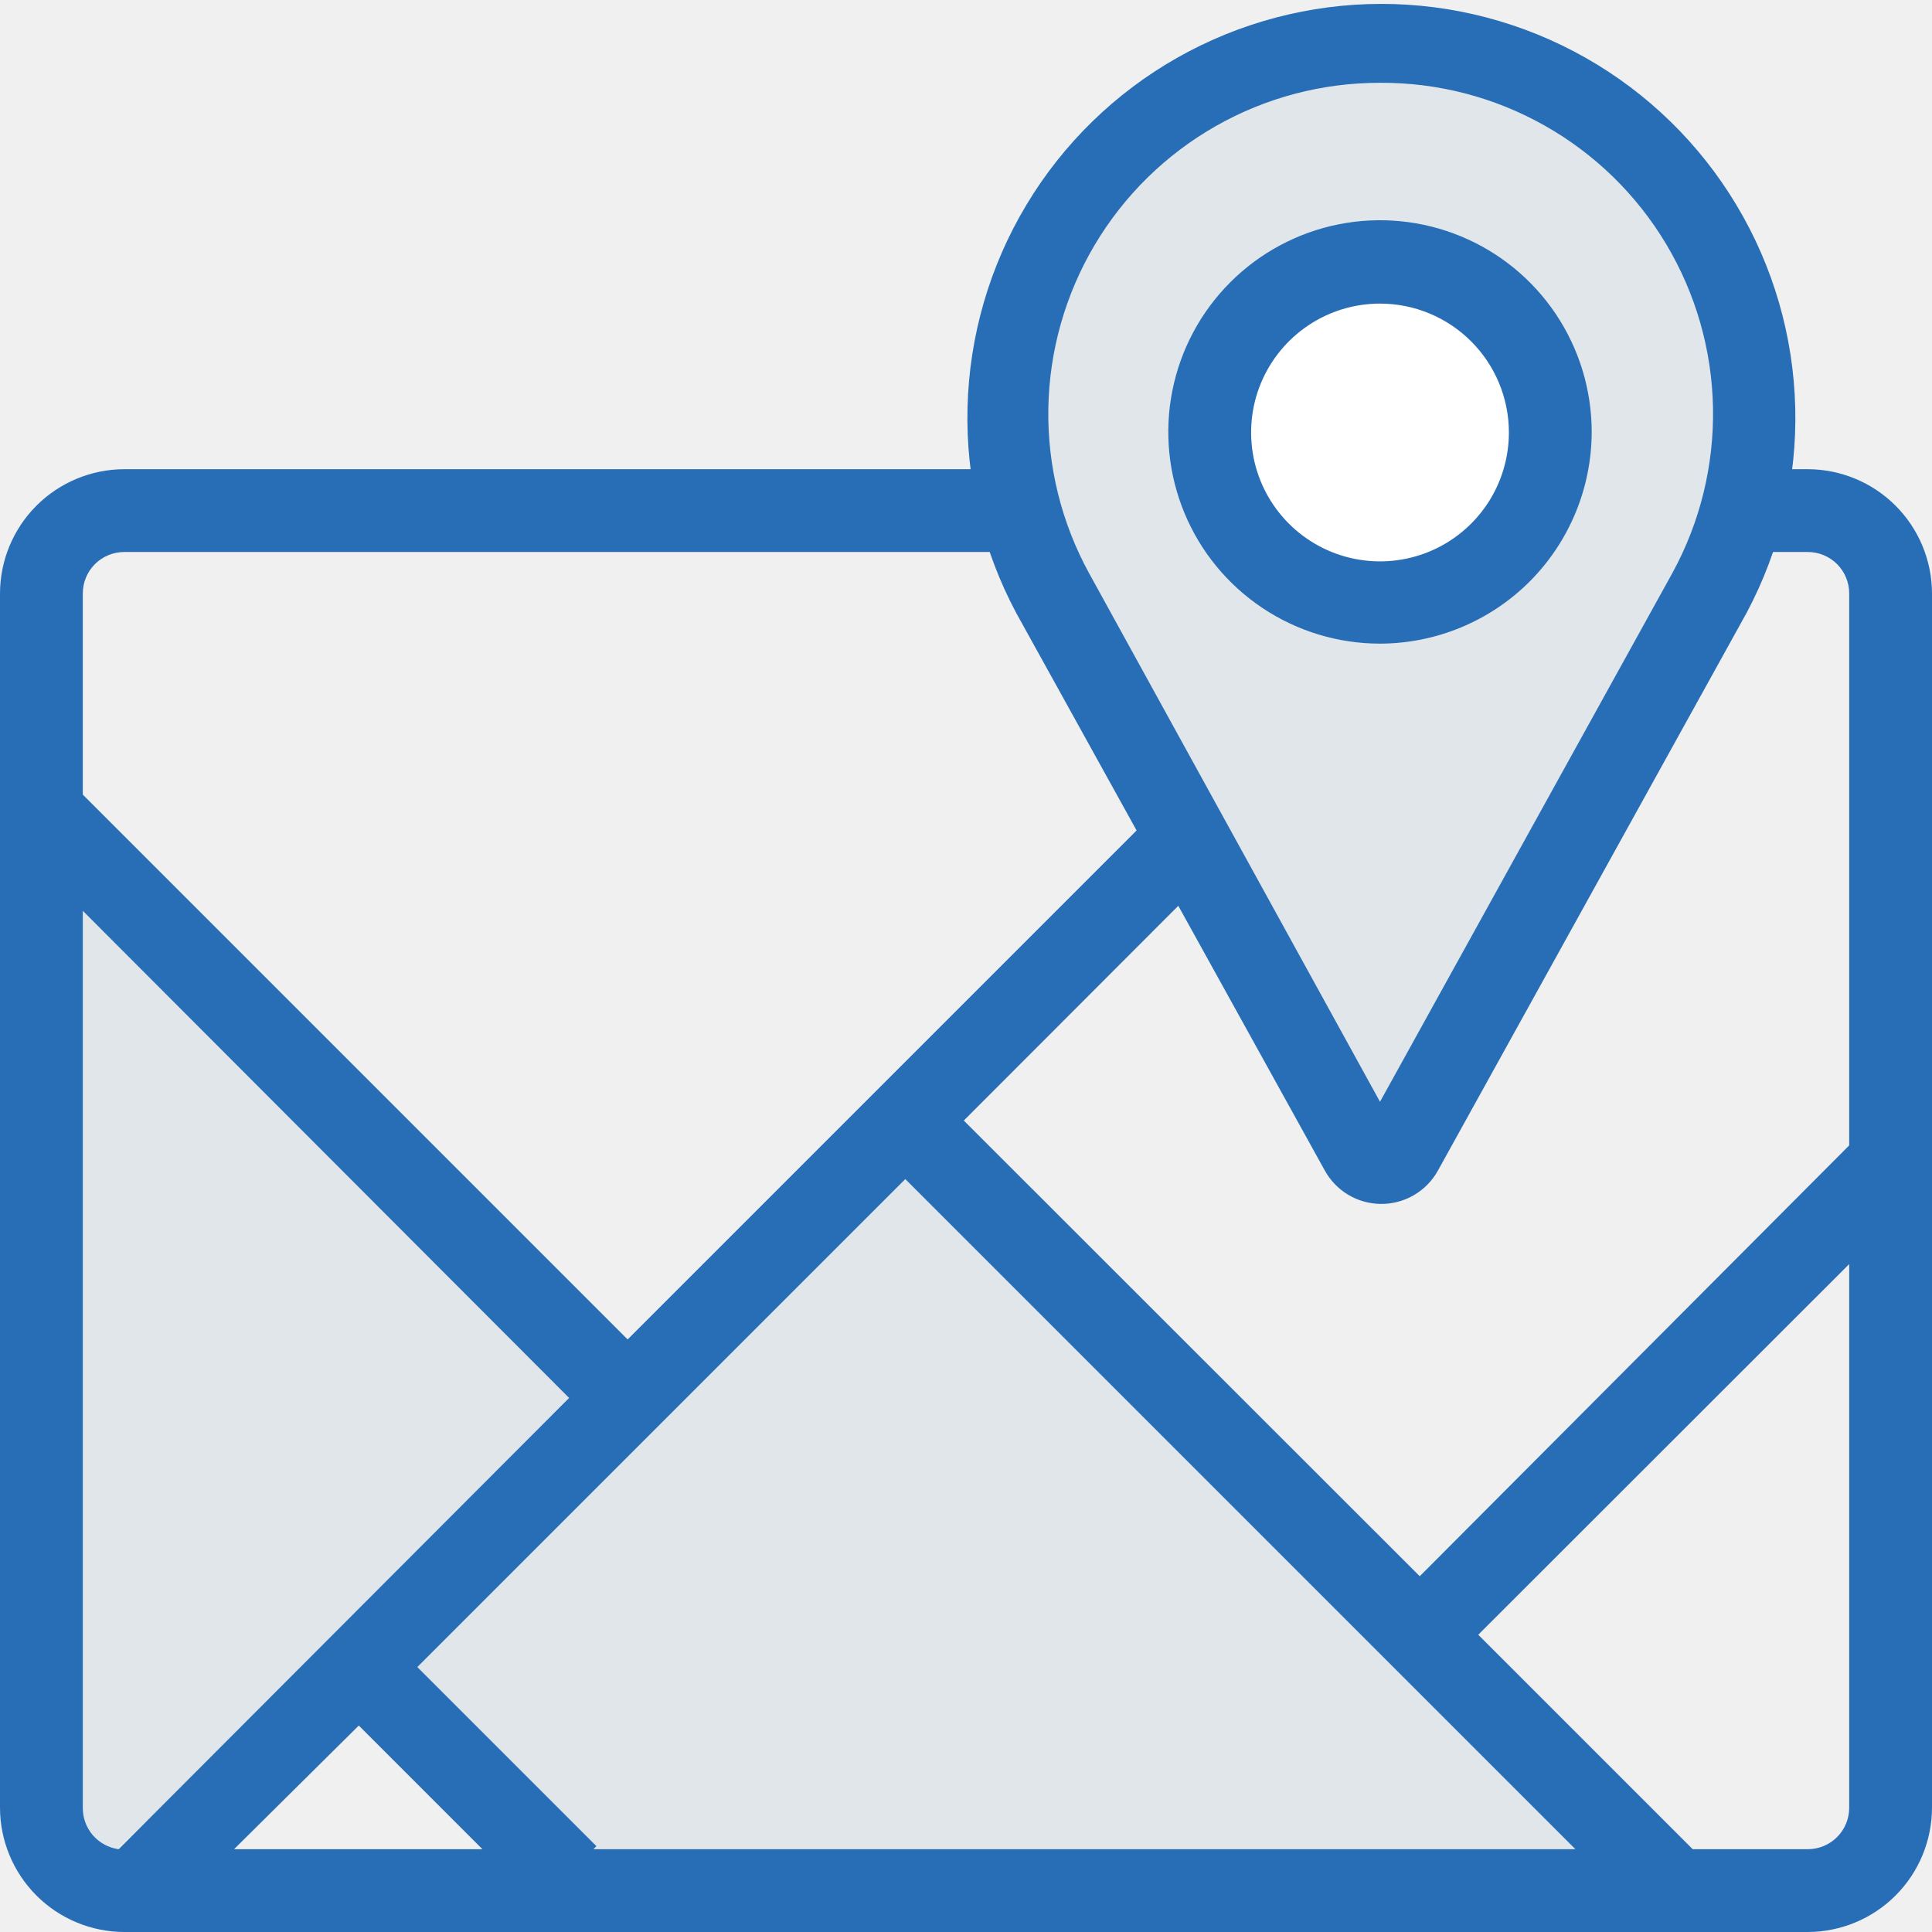
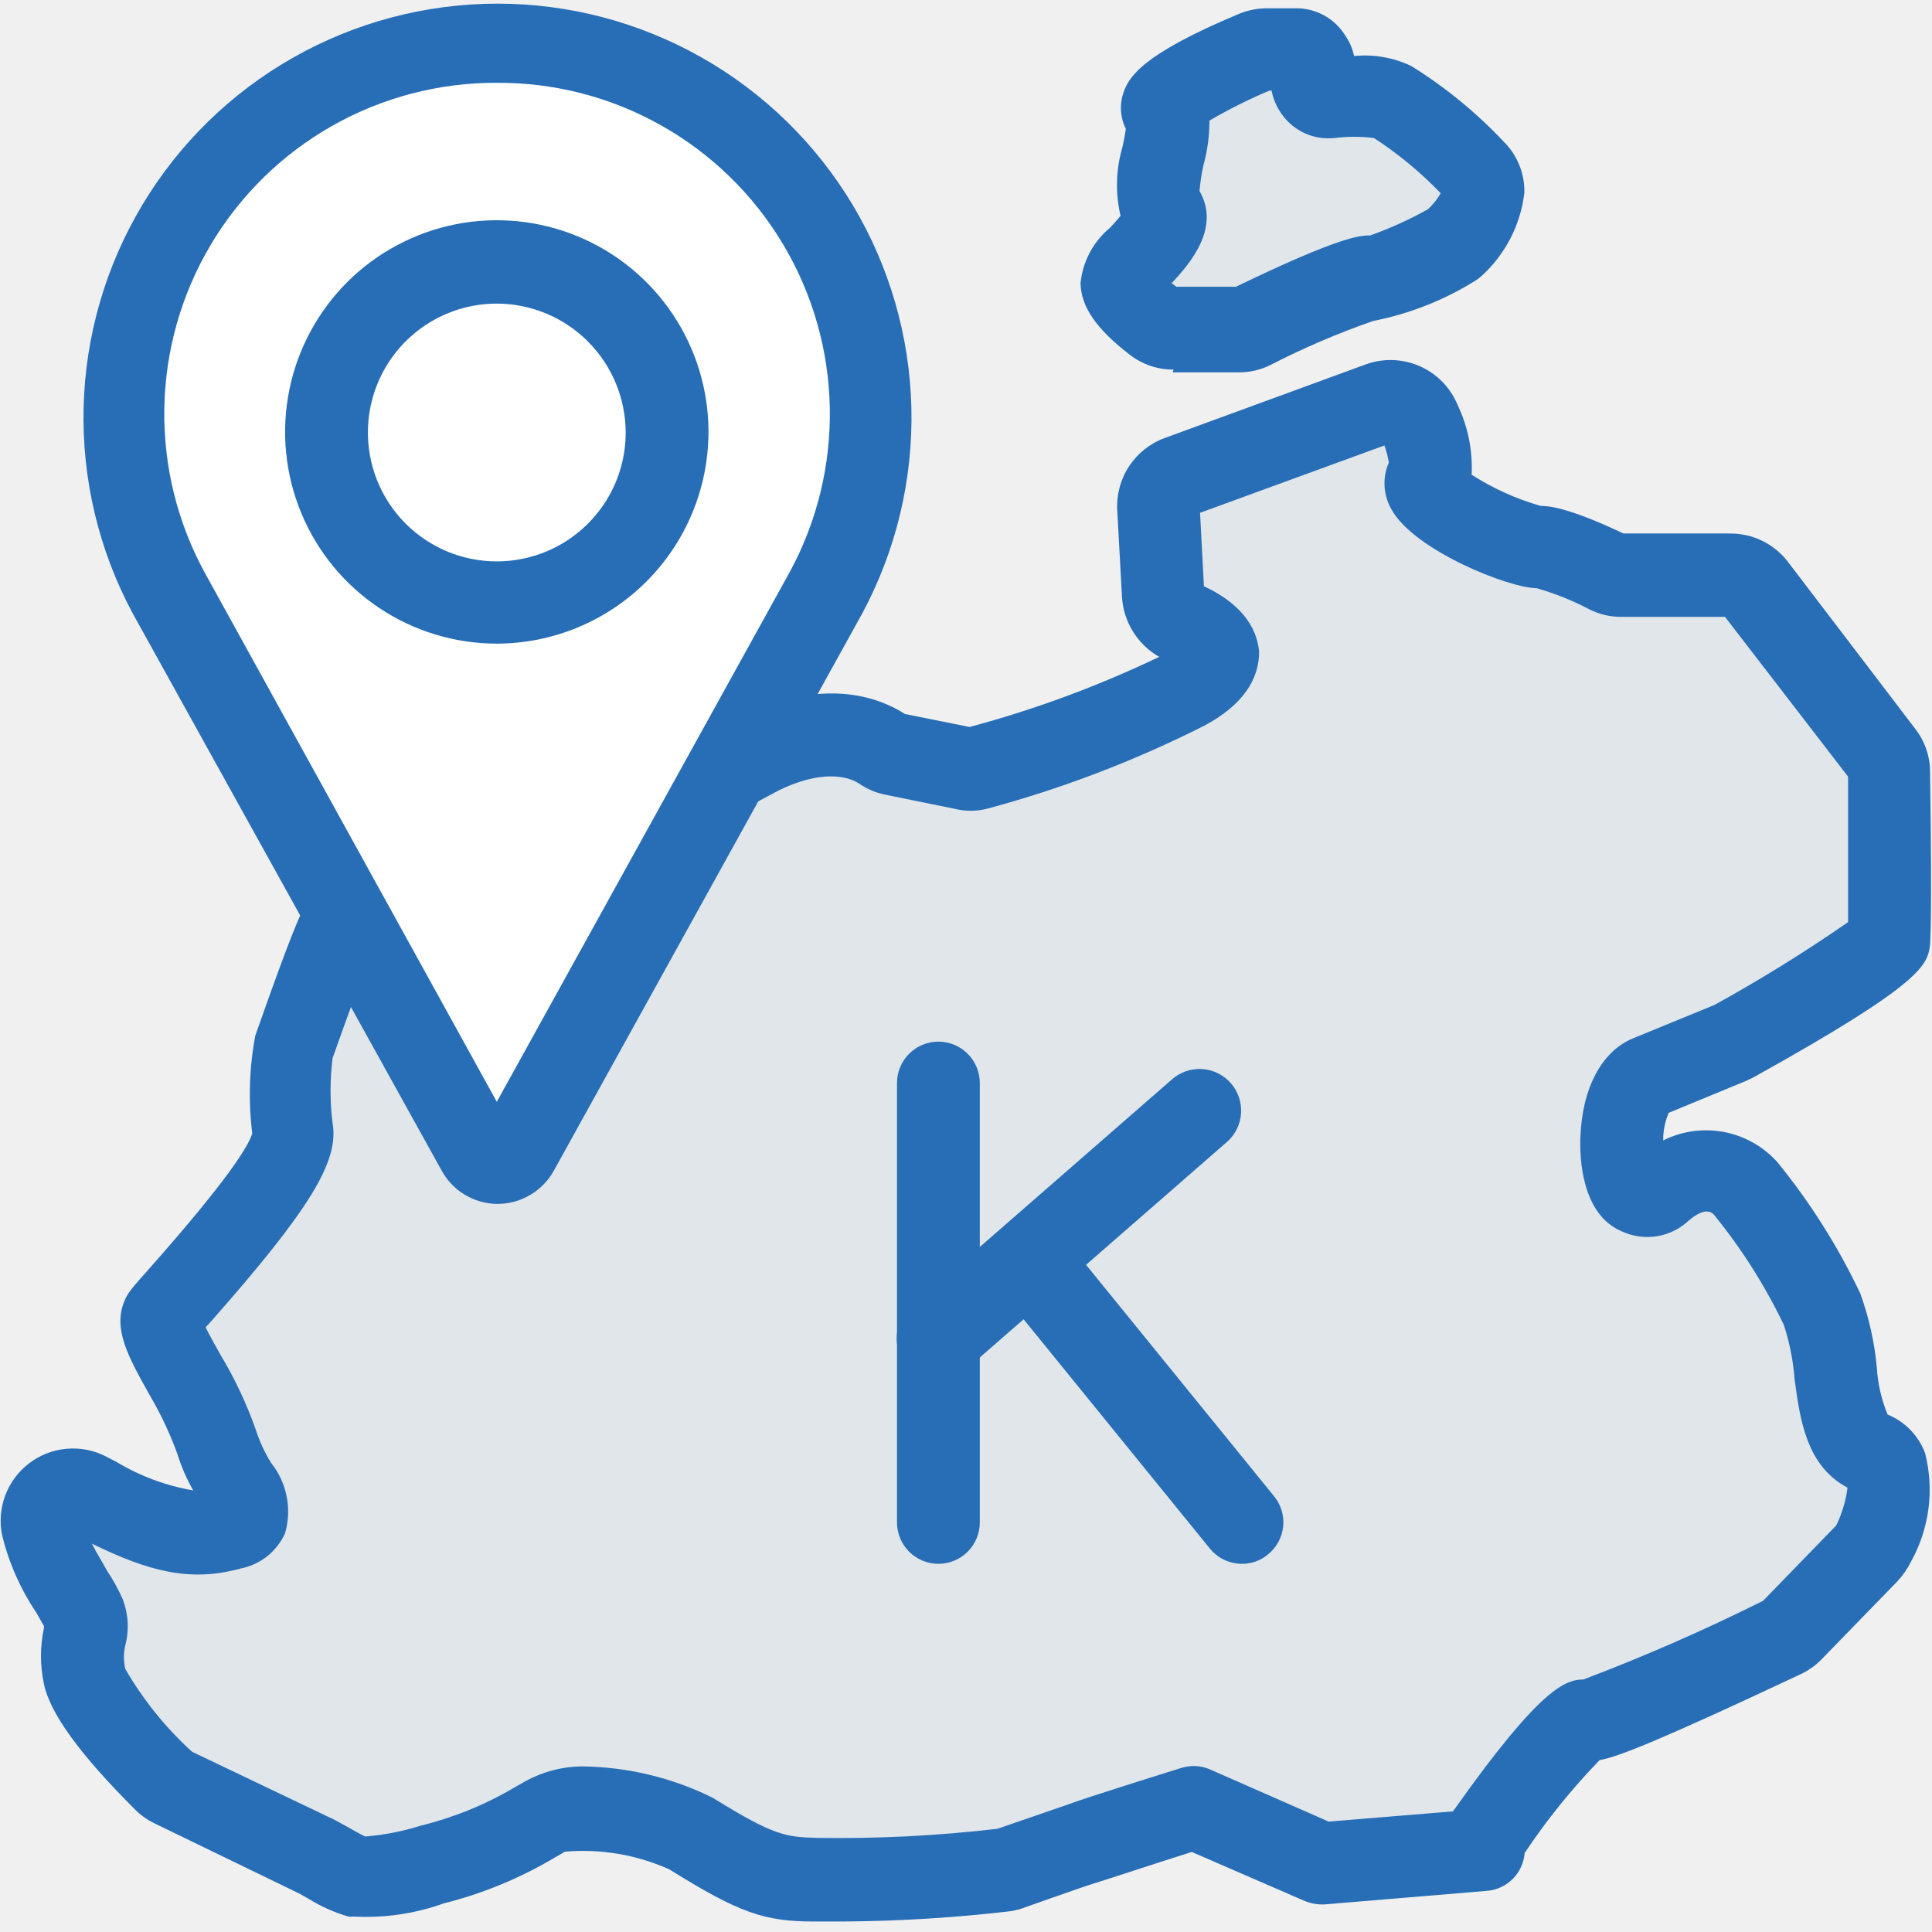
<svg xmlns="http://www.w3.org/2000/svg" width="70" height="70" viewBox="0 0 70 70" fill="none">
-   <g clip-path="url(#clip0)">
-     <path d="M1.51 28.33L2.63 68.48L22.25 50.16L1.51 28.33Z" fill="#E0E6EA" />
-     <path d="M13.75 60.19L33.18 41.41L59.19 68.5L20.81 68L13.75 60.19Z" fill="#E0E6EA" />
-     <path d="M65.5 17H63.13V20H65.5C65.898 20 66.279 20.158 66.561 20.439C66.842 20.721 67 21.102 67 21.5V41.5L51.44 57.11L34.92 40.6L43.76 31.75L41.64 29.63L22.74 48.53L3 28.79V21.5C3 21.102 3.158 20.721 3.439 20.439C3.721 20.158 4.102 20 4.5 20H36.5V17H4.5C3.307 17.003 2.164 17.478 1.321 18.321C0.478 19.164 0.003 20.307 0 21.5L0 65.5C0.003 66.693 0.478 67.836 1.321 68.679C2.164 69.522 3.307 69.997 4.5 70H65.5C66.693 69.997 67.836 69.522 68.679 68.679C69.522 67.836 69.997 66.693 70 65.5V21.5C69.997 20.307 69.522 19.164 68.679 18.321C67.836 17.478 66.693 17.003 65.5 17ZM57.08 67H21.5L21.61 66.89L15.12 60.4L32.8 42.72L57.08 67ZM13 62.52L17.48 67H8.48L13 62.52ZM3 65.52V33L20.62 50.65L4.3 67C3.938 66.951 3.606 66.772 3.366 66.496C3.127 66.22 2.997 65.865 3 65.5V65.52ZM65.5 67H61.33L53.56 59.23L67 45.8V65.5C67 65.898 66.842 66.279 66.561 66.561C66.279 66.842 65.898 67 65.5 67Z" fill="#286EB7" />
-     <path d="M50 1.52C47.652 1.517 45.344 2.125 43.302 3.284C41.261 4.443 39.556 6.114 38.355 8.132C37.155 10.149 36.5 12.445 36.455 14.792C36.41 17.139 36.977 19.458 38.1 21.52L49.3 41.68C49.374 41.812 49.481 41.922 49.611 41.999C49.741 42.077 49.889 42.118 50.04 42.12C50.192 42.121 50.341 42.081 50.471 42.004C50.602 41.926 50.709 41.814 50.78 41.68L62 21.48C63.114 19.411 63.671 17.088 63.615 14.74C63.56 12.391 62.894 10.097 61.683 8.083C60.473 6.07 58.759 4.406 56.711 3.255C54.662 2.104 52.349 1.506 50 1.52Z" fill="#E0E6EA" />
-     <path d="M50 43.62C49.59 43.611 49.189 43.495 48.838 43.283C48.487 43.07 48.198 42.769 48 42.41L36.82 22.21C35.599 19.924 34.991 17.362 35.055 14.771C35.118 12.181 35.852 9.651 37.185 7.429C38.517 5.206 40.402 3.367 42.657 2.09C44.912 0.813 47.459 0.141 50.05 0.141C52.641 0.141 55.188 0.813 57.443 2.09C59.698 3.367 61.583 5.206 62.915 7.429C64.248 9.651 64.981 12.181 65.045 14.771C65.109 17.362 64.501 19.924 63.28 22.21L52.1 42.41C51.894 42.784 51.589 43.095 51.219 43.308C50.849 43.521 50.427 43.629 50 43.62ZM50 3C47.914 2.997 45.864 3.537 44.051 4.568C42.238 5.599 40.725 7.084 39.661 8.878C38.597 10.672 38.019 12.712 37.983 14.797C37.948 16.883 38.457 18.941 39.46 20.77L50 39.92L60.6 20.75C61.6 18.917 62.105 16.855 62.065 14.768C62.025 12.681 61.441 10.64 60.37 8.847C59.3 7.055 57.78 5.572 55.961 4.547C54.143 3.521 52.088 2.988 50 3Z" fill="#286EB7" />
-     <path d="M50.04 21.82C53.448 21.82 56.21 19.058 56.21 15.65C56.21 12.242 53.448 9.48 50.04 9.48C46.632 9.48 43.87 12.242 43.87 15.65C43.87 19.058 46.632 21.82 50.04 21.82Z" fill="white" />
-     <path d="M50 23.32C48.483 23.32 47 22.87 45.739 22.027C44.477 21.185 43.494 19.987 42.914 18.585C42.333 17.184 42.181 15.642 42.477 14.154C42.773 12.666 43.504 11.299 44.577 10.226C45.649 9.154 47.016 8.423 48.504 8.127C49.992 7.831 51.534 7.983 52.935 8.564C54.337 9.144 55.535 10.127 56.377 11.389C57.22 12.65 57.67 14.133 57.67 15.65C57.667 17.683 56.858 19.633 55.421 21.071C53.983 22.508 52.033 23.317 50 23.32ZM50 11C49.076 11 48.173 11.274 47.406 11.787C46.638 12.3 46.039 13.03 45.685 13.883C45.332 14.736 45.24 15.675 45.42 16.581C45.6 17.487 46.045 18.319 46.698 18.972C47.351 19.625 48.183 20.07 49.089 20.25C49.995 20.43 50.934 20.338 51.787 19.985C52.641 19.631 53.37 19.032 53.883 18.265C54.396 17.497 54.67 16.594 54.67 15.67C54.67 14.431 54.178 13.244 53.302 12.368C52.426 11.492 51.239 11 50 11Z" fill="#286EB7" />
-   </g>
-   <defs>
-     <clipPath id="clip0">
-       <rect width="70" height="70" fill="white" />
-     </clipPath>
-   </defs>
+   <path d="M13 67.94C12.475 67.74 11.97 67.492 11.49 67.2L6.24 64.7C6.128 64.649 6.026 64.578 5.94 64.49C5.38 63.93 3.27 61.78 3.06 60.7C2.81 59.47 3.31 59.05 3.06 58.44C2.431 57.473 1.924 56.431 1.55 55.34C1.512 55.134 1.533 54.923 1.609 54.728C1.686 54.534 1.815 54.365 1.982 54.24C2.15 54.115 2.349 54.039 2.557 54.022C2.765 54.004 2.974 54.045 3.16 54.14L3.56 54.35C5.56 55.35 6.83 55.79 8.33 55.35C9.83 54.91 8.33 53.9 7.83 52.25C7.33 50.6 5.57 48.34 5.83 47.72C5.95 47.43 10.83 42.41 10.58 40.97C10.443 39.975 10.443 38.965 10.58 37.97C10.58 37.97 12.17 33.44 12.38 33.3C13.11 32.83 18.38 32.86 19.6 32.22C21.1 31.39 24.6 28.71 27.6 27.22C30.04 26.05 31.49 26.78 31.95 27.09C32.073 27.176 32.213 27.238 32.36 27.27L34.87 27.78C35.038 27.82 35.212 27.82 35.38 27.78C37.98 27.107 40.506 26.176 42.92 25C45.1 23.81 43.74 22.94 42.81 22.55C42.615 22.463 42.448 22.323 42.328 22.146C42.208 21.97 42.139 21.763 42.13 21.55L42 18.41C41.985 18.167 42.049 17.926 42.183 17.722C42.316 17.518 42.511 17.363 42.74 17.28L50 14.61C50.275 14.512 50.577 14.525 50.842 14.646C51.107 14.768 51.315 14.988 51.42 15.26C51.72 15.97 51.99 16.89 51.71 17.35C51.21 18.18 54.97 19.83 55.71 19.83C56.595 20.002 57.448 20.309 58.24 20.74C58.391 20.818 58.559 20.86 58.73 20.86H62.73C62.903 20.862 63.073 20.903 63.227 20.981C63.382 21.059 63.516 21.172 63.62 21.31L68.24 27.37C68.389 27.561 68.47 27.797 68.47 28.04C68.47 29.34 68.54 33.54 68.47 34.04C68.4 34.54 63.4 37.42 62.84 37.73H62.73L59.74 39C58.23 39.62 58.49 44.57 60.24 43.12C60.433 42.916 60.666 42.755 60.924 42.644C61.182 42.533 61.459 42.476 61.74 42.476C62.021 42.476 62.298 42.533 62.556 42.644C62.814 42.755 63.047 42.916 63.24 43.12C64.324 44.456 65.25 45.912 66 47.46C66.75 49.32 66.25 52 67.76 52.62C69.04 53.14 68.14 55.31 67.85 55.94C67.792 56.056 67.718 56.164 67.63 56.26L64.89 59.07C64.802 59.169 64.692 59.248 64.57 59.3C63.52 59.8 58.16 62.3 57.48 62.3C56.8 62.3 54.62 65.35 53.93 66.3C53.792 66.496 53.719 66.73 53.72 66.97L47.87 67.45L43.25 65.45C43.25 65.45 39.83 66.51 39.12 66.78C38.79 66.91 36.46 67.7 36.46 67.7C34.157 67.975 31.839 68.092 29.52 68.05C28.04 68.05 27.36 67.84 25.02 66.39C24.08 65.8 20.87 65.08 19.75 65.7C18.472 66.494 17.079 67.084 15.62 67.45C14.784 67.77 13.896 67.936 13 67.94Z" fill="#E0E6EA" />
+   <path d="M30.55 69.62H29.5C27.7 69.62 26.8 69.32 24.25 67.73C23.065 67.199 21.764 66.979 20.47 67.09L20.09 67.31C18.843 68.05 17.496 68.606 16.09 68.96C15.033 69.339 13.911 69.502 12.79 69.44C12.734 69.45 12.676 69.45 12.62 69.44C12.109 69.29 11.621 69.072 11.17 68.79L10.83 68.6L5.59 66.06C5.326 65.932 5.086 65.759 4.88 65.55C2.88 63.55 1.8 62.06 1.59 61C1.45 60.341 1.45 59.659 1.59 59C1.595 58.97 1.595 58.94 1.59 58.91L1.31 58.42C0.741 57.572 0.325 56.631 0.08 55.64C-0.022 55.156 0.016 54.652 0.188 54.188C0.361 53.724 0.661 53.319 1.054 53.019C1.448 52.718 1.918 52.535 2.411 52.492C2.904 52.447 3.4 52.544 3.84 52.77L4.24 52.98C5.089 53.488 6.025 53.834 7 54C6.763 53.585 6.572 53.146 6.43 52.69C6.163 51.951 5.828 51.238 5.43 50.56C4.65 49.17 4.09 48.16 4.5 47.16C4.62 46.85 4.75 46.7 5.5 45.86C8.22 42.78 8.99 41.55 9.14 41.07C8.993 39.888 9.03 38.691 9.25 37.52C11.01 32.52 11.19 32.37 11.66 32.06C12.13 31.75 13.13 31.57 15.47 31.38C16.651 31.324 17.826 31.167 18.98 30.91C19.45 30.66 20.23 30.13 21.14 29.52C23.009 28.189 24.967 26.986 27 25.92C30 24.46 32 25.36 32.79 25.87L35.13 26.34C37.493 25.707 39.793 24.856 42 23.8C41.61 23.577 41.282 23.259 41.046 22.877C40.81 22.494 40.674 22.059 40.65 21.61L40.48 18.49C40.448 17.927 40.597 17.368 40.907 16.896C41.217 16.424 41.67 16.064 42.2 15.87L49.49 13.2C50.13 12.97 50.834 12.996 51.455 13.274C52.076 13.552 52.565 14.059 52.82 14.69C53.191 15.473 53.363 16.335 53.32 17.2C54.094 17.697 54.936 18.077 55.82 18.33C56.02 18.33 56.72 18.33 58.82 19.33H62.68C63.08 19.327 63.475 19.415 63.836 19.589C64.197 19.762 64.513 20.016 64.76 20.33L69.38 26.39C69.742 26.848 69.936 27.416 69.93 28C70.01 33.56 69.93 34.07 69.93 34.23C69.83 34.95 69.75 35.58 63.54 39.03L63.27 39.16L60.46 40.32C60.325 40.636 60.257 40.976 60.26 41.32C60.941 40.979 61.715 40.872 62.464 41.014C63.212 41.157 63.892 41.542 64.4 42.11C65.587 43.568 66.594 45.162 67.4 46.86C67.713 47.724 67.915 48.625 68 49.54C68.035 50.128 68.167 50.705 68.39 51.25C68.701 51.377 68.982 51.567 69.216 51.808C69.45 52.049 69.632 52.336 69.75 52.65C70.088 53.977 69.906 55.383 69.24 56.58C69.109 56.843 68.941 57.086 68.74 57.3L66 60.12C65.781 60.344 65.523 60.526 65.24 60.66C60.24 63.01 58.63 63.66 57.96 63.77C56.952 64.808 56.042 65.936 55.24 67.14C55.212 67.494 55.059 67.827 54.808 68.078C54.557 68.329 54.224 68.483 53.87 68.51L48 69C47.754 69.012 47.509 68.971 47.28 68.88L43.18 67.1C41.85 67.52 40.1 68.1 39.67 68.23C39.24 68.36 36.96 69.17 36.96 69.17L36.67 69.24C34.639 69.48 32.596 69.607 30.55 69.62ZM21.09 64C22.736 64.019 24.356 64.408 25.83 65.14C28.08 66.54 28.49 66.55 29.58 66.59C31.772 66.625 33.963 66.515 36.14 66.26L38.61 65.41C39.34 65.13 42.47 64.16 42.82 64.05C43.149 63.951 43.502 63.968 43.82 64.1L48.14 66L52.64 65.63L52.73 65.51C55.84 61.12 56.73 60.86 57.37 60.85C59.587 60.011 61.76 59.06 63.88 58L66.53 55.27C66.74 54.838 66.878 54.376 66.94 53.9C65.43 53.11 65.21 51.37 65.02 49.96C64.97 49.293 64.839 48.635 64.63 48C63.944 46.571 63.092 45.228 62.09 44C61.91 43.82 61.62 43.86 61.2 44.21C60.88 44.517 60.475 44.719 60.037 44.791C59.6 44.862 59.151 44.799 58.75 44.61C57.32 44 57.23 42 57.26 41.22C57.32 39.43 58.03 38.09 59.17 37.62L62.12 36.41C63.783 35.493 65.399 34.492 66.96 33.41C66.96 32.64 66.96 30.89 66.96 28.14L62.5 22.35H58.73C58.334 22.351 57.944 22.258 57.59 22.08C56.978 21.758 56.335 21.5 55.67 21.31C54.67 21.31 51.25 19.94 50.43 18.48C50.276 18.223 50.185 17.933 50.166 17.633C50.147 17.334 50.2 17.035 50.32 16.76C50.286 16.549 50.233 16.341 50.16 16.14L43.48 18.58L43.62 21.24C45.18 21.97 45.56 22.93 45.62 23.62C45.62 24.62 45.02 25.56 43.62 26.3C41.113 27.566 38.482 28.571 35.77 29.3C35.376 29.4 34.964 29.4 34.57 29.3L32.06 28.79C31.719 28.719 31.396 28.579 31.11 28.38C30.94 28.27 30.05 27.76 28.25 28.62C26.335 29.619 24.49 30.748 22.73 32C21.73 32.65 20.92 33.21 20.32 33.54C19.47 34.01 17.98 34.16 15.63 34.36C14.94 34.36 14 34.49 13.44 34.58C13.12 35.36 12.54 36.95 12.05 38.34C11.952 39.124 11.952 39.916 12.05 40.7C12.29 42.07 11.23 43.81 7.68 47.84L7.45 48.09C7.6 48.4 7.82 48.79 7.99 49.09C8.509 49.95 8.938 50.862 9.27 51.81C9.405 52.227 9.59 52.627 9.82 53C10.103 53.353 10.296 53.769 10.385 54.213C10.474 54.657 10.455 55.115 10.33 55.55C10.183 55.877 9.961 56.163 9.681 56.386C9.4 56.608 9.071 56.761 8.72 56.83C6.87 57.34 5.36 56.92 3.33 55.93C3.5 56.27 3.71 56.6 3.89 56.93C4.102 57.247 4.286 57.581 4.44 57.93C4.651 58.465 4.687 59.054 4.54 59.61C4.474 59.893 4.474 60.187 4.54 60.47C5.187 61.589 6.003 62.601 6.96 63.47L12.11 65.93L12.64 66.22C12.8 66.31 13.06 66.46 13.23 66.54C13.909 66.487 14.58 66.356 15.23 66.15C16.418 65.861 17.556 65.4 18.61 64.78L19.05 64.53C19.676 64.187 20.377 64.005 21.09 64Z" fill="#286EB7" />
+   <path d="M42.53 11.89H44.92C45.083 11.892 45.245 11.855 45.39 11.78C46.763 11.05 48.203 10.454 49.69 10C50.741 9.723 51.75 9.306 52.69 8.76C52.69 8.76 54.44 7.11 53.44 6.08C52.547 5.135 51.539 4.306 50.44 3.61C49.719 3.401 48.96 3.356 48.22 3.48C48.114 3.489 48.007 3.47 47.91 3.425C47.814 3.38 47.73 3.311 47.668 3.225C47.606 3.138 47.567 3.037 47.555 2.931C47.543 2.825 47.558 2.718 47.6 2.62C47.636 2.525 47.648 2.422 47.635 2.32C47.622 2.219 47.584 2.123 47.525 2.039C47.466 1.956 47.387 1.889 47.295 1.844C47.203 1.799 47.102 1.777 47 1.78H45.89C45.742 1.78 45.596 1.811 45.46 1.87C44.65 2.22 41.72 3.52 42.16 4.06C42.6 4.6 41.57 6.74 42.16 7.56C42.75 8.38 40.7 9.63 40.7 10.25C40.7 10.68 41.46 11.33 41.9 11.67C42.083 11.806 42.302 11.883 42.53 11.89Z" fill="#E0E6EA" />
+   <path d="M42.52 13.39C41.944 13.395 41.384 13.204 40.93 12.85C39.71 11.91 39.16 11.1 39.15 10.25C39.231 9.469 39.615 8.751 40.22 8.25C40.33 8.13 40.48 7.97 40.6 7.82C40.409 7.008 40.43 6.161 40.66 5.36C40.715 5.132 40.758 4.902 40.79 4.67C40.612 4.31 40.566 3.9 40.66 3.51C40.84 2.82 41.3 2.01 44.87 0.51C45.187 0.377 45.526 0.306 45.87 0.3H47C47.352 0.305 47.698 0.4 48.004 0.575C48.309 0.75 48.566 0.999 48.75 1.3C48.901 1.52 49.007 1.768 49.06 2.03C49.77 1.959 50.486 2.083 51.13 2.39C52.365 3.157 53.494 4.081 54.49 5.14C54.733 5.382 54.923 5.67 55.051 5.989C55.178 6.307 55.239 6.647 55.23 6.99C55.094 8.142 54.547 9.207 53.69 9.99C53.599 10.074 53.498 10.148 53.39 10.21C52.271 10.897 51.038 11.377 49.75 11.63C48.471 12.075 47.224 12.61 46.02 13.23C45.669 13.404 45.282 13.493 44.89 13.49H42.49L42.52 13.39ZM42.43 10.24L42.62 10.39H44.78C48.62 8.53 49.31 8.53 49.65 8.53C50.372 8.271 51.071 7.954 51.74 7.58C51.921 7.41 52.076 7.215 52.2 7C51.472 6.244 50.66 5.573 49.78 5C49.305 4.942 48.825 4.942 48.35 5C47.986 5.04 47.619 4.982 47.285 4.832C46.951 4.683 46.663 4.447 46.45 4.15C46.261 3.891 46.132 3.594 46.07 3.28H46C45.25 3.595 44.522 3.959 43.82 4.37C43.821 4.921 43.747 5.469 43.6 6C43.534 6.303 43.487 6.611 43.46 6.92C44.24 8.27 43.09 9.57 42.47 10.24H42.43Z" fill="#286EB7" />
+   <path d="M18 1.52C15.654 1.521 13.348 2.132 11.308 3.291C9.268 4.451 7.565 6.121 6.364 8.137C5.164 10.153 4.507 12.446 4.459 14.792C4.411 17.138 4.973 19.456 6.09 21.52L17.28 41.68C17.352 41.814 17.459 41.925 17.589 42.004C17.719 42.081 17.868 42.123 18.02 42.123C18.172 42.123 18.321 42.081 18.451 42.004C18.581 41.925 18.688 41.814 18.76 41.68L29.93 21.48C31.041 19.417 31.598 17.1 31.545 14.757C31.493 12.414 30.833 10.125 29.631 8.113C28.429 6.102 26.725 4.437 24.686 3.281C22.647 2.125 20.343 1.518 18 1.52Z" fill="white" />
+   <path d="M18 43.62C17.589 43.613 17.188 43.498 16.837 43.285C16.485 43.073 16.197 42.771 16 42.41L4.8 22.21C3.577 19.924 2.967 17.361 3.029 14.77C3.092 12.178 3.825 9.647 5.157 7.424C6.489 5.2 8.375 3.359 10.63 2.082C12.885 0.804 15.433 0.132 18.025 0.132C20.617 0.132 23.165 0.804 25.42 2.082C27.675 3.359 29.561 5.2 30.893 7.424C32.225 9.647 32.958 12.178 33.021 14.77C33.083 17.361 32.473 19.924 31.25 22.21L20.07 42.41C19.866 42.78 19.566 43.087 19.202 43.3C18.837 43.513 18.422 43.624 18 43.62ZM18 3C15.912 2.992 13.858 3.528 12.04 4.557C10.223 5.585 8.706 7.071 7.638 8.865C6.571 10.66 5.99 12.702 5.954 14.79C5.917 16.878 6.426 18.939 7.43 20.77L18 39.92L28.6 20.75C29.601 18.917 30.105 16.855 30.065 14.768C30.025 12.681 29.441 10.64 28.37 8.847C27.3 7.055 25.78 5.572 23.961 4.547C22.143 3.521 20.088 2.988 18 3Z" fill="#286EB7" />
+   <path d="M18.02 21.82C21.428 21.82 24.19 19.058 24.19 15.65C24.19 12.242 21.428 9.48 18.02 9.48C14.612 9.48 11.85 12.242 11.85 15.65C11.85 19.058 14.612 21.82 18.02 21.82Z" fill="white" />
+   <path d="M18 23.32C16.483 23.32 15 22.87 13.739 22.027C12.477 21.185 11.494 19.987 10.914 18.585C10.333 17.184 10.181 15.642 10.477 14.154C10.773 12.666 11.504 11.299 12.576 10.226C13.649 9.154 15.016 8.423 16.504 8.127C17.991 7.831 19.534 7.983 20.935 8.564C22.337 9.144 23.535 10.127 24.377 11.389C25.22 12.65 25.67 14.133 25.67 15.65C25.667 17.683 24.858 19.633 23.421 21.071C21.983 22.508 20.033 23.317 18 23.32ZM18 11C17.076 11 16.174 11.274 15.405 11.787C14.637 12.3 14.039 13.03 13.685 13.883C13.332 14.736 13.24 15.675 13.42 16.581C13.6 17.487 14.045 18.319 14.698 18.972C15.351 19.625 16.183 20.07 17.089 20.25C17.995 20.43 18.934 20.338 19.787 19.985C20.64 19.631 21.37 19.032 21.883 18.265C22.396 17.497 22.67 16.594 22.67 15.67C22.667 14.432 22.174 13.246 21.299 12.371C20.424 11.495 19.238 11.003 18 11Z" fill="#286EB7" />
+   <path d="M34 56.66C33.602 56.66 33.221 56.502 32.939 56.221C32.658 55.94 32.5 55.558 32.5 55.16V39.24C32.5 38.842 32.658 38.461 32.939 38.18C33.221 37.898 33.602 37.74 34 37.74C34.398 37.74 34.779 37.898 35.061 38.18C35.342 38.461 35.5 38.842 35.5 39.24V55.16C35.5 55.558 35.342 55.94 35.061 56.221C34.779 56.502 34.398 56.66 34 56.66Z" fill="#286EB7" />
+   <path d="M34 50C33.785 50.001 33.572 49.955 33.377 49.865C33.182 49.776 33.009 49.644 32.87 49.48C32.738 49.333 32.636 49.161 32.571 48.974C32.506 48.788 32.479 48.59 32.491 48.393C32.503 48.195 32.554 48.002 32.642 47.825C32.729 47.648 32.851 47.49 33 47.36L42.46 39.11C42.76 38.845 43.153 38.709 43.552 38.734C43.951 38.758 44.325 38.94 44.59 39.24C44.855 39.54 44.99 39.932 44.966 40.332C44.942 40.731 44.76 41.105 44.46 41.37L35 49.62C34.727 49.868 34.369 50.004 34 50Z" fill="#286EB7" />
+   <path d="M45 56.66C44.776 56.66 44.554 56.61 44.351 56.513C44.149 56.416 43.971 56.275 43.83 56.1L36.34 46.88C36.216 46.727 36.123 46.551 36.067 46.362C36.011 46.173 35.992 45.975 36.013 45.779C36.033 45.583 36.092 45.393 36.186 45.22C36.28 45.047 36.407 44.894 36.56 44.77C36.712 44.645 36.888 44.551 37.077 44.494C37.266 44.437 37.465 44.418 37.661 44.439C37.857 44.459 38.048 44.518 38.221 44.613C38.394 44.708 38.547 44.836 38.67 44.99L46.16 54.21C46.285 54.362 46.379 54.538 46.436 54.727C46.493 54.916 46.512 55.115 46.491 55.311C46.471 55.507 46.411 55.697 46.317 55.871C46.222 56.044 46.094 56.197 45.94 56.32C45.677 56.541 45.344 56.662 45 56.66Z" fill="#286EB7" />
</svg>
